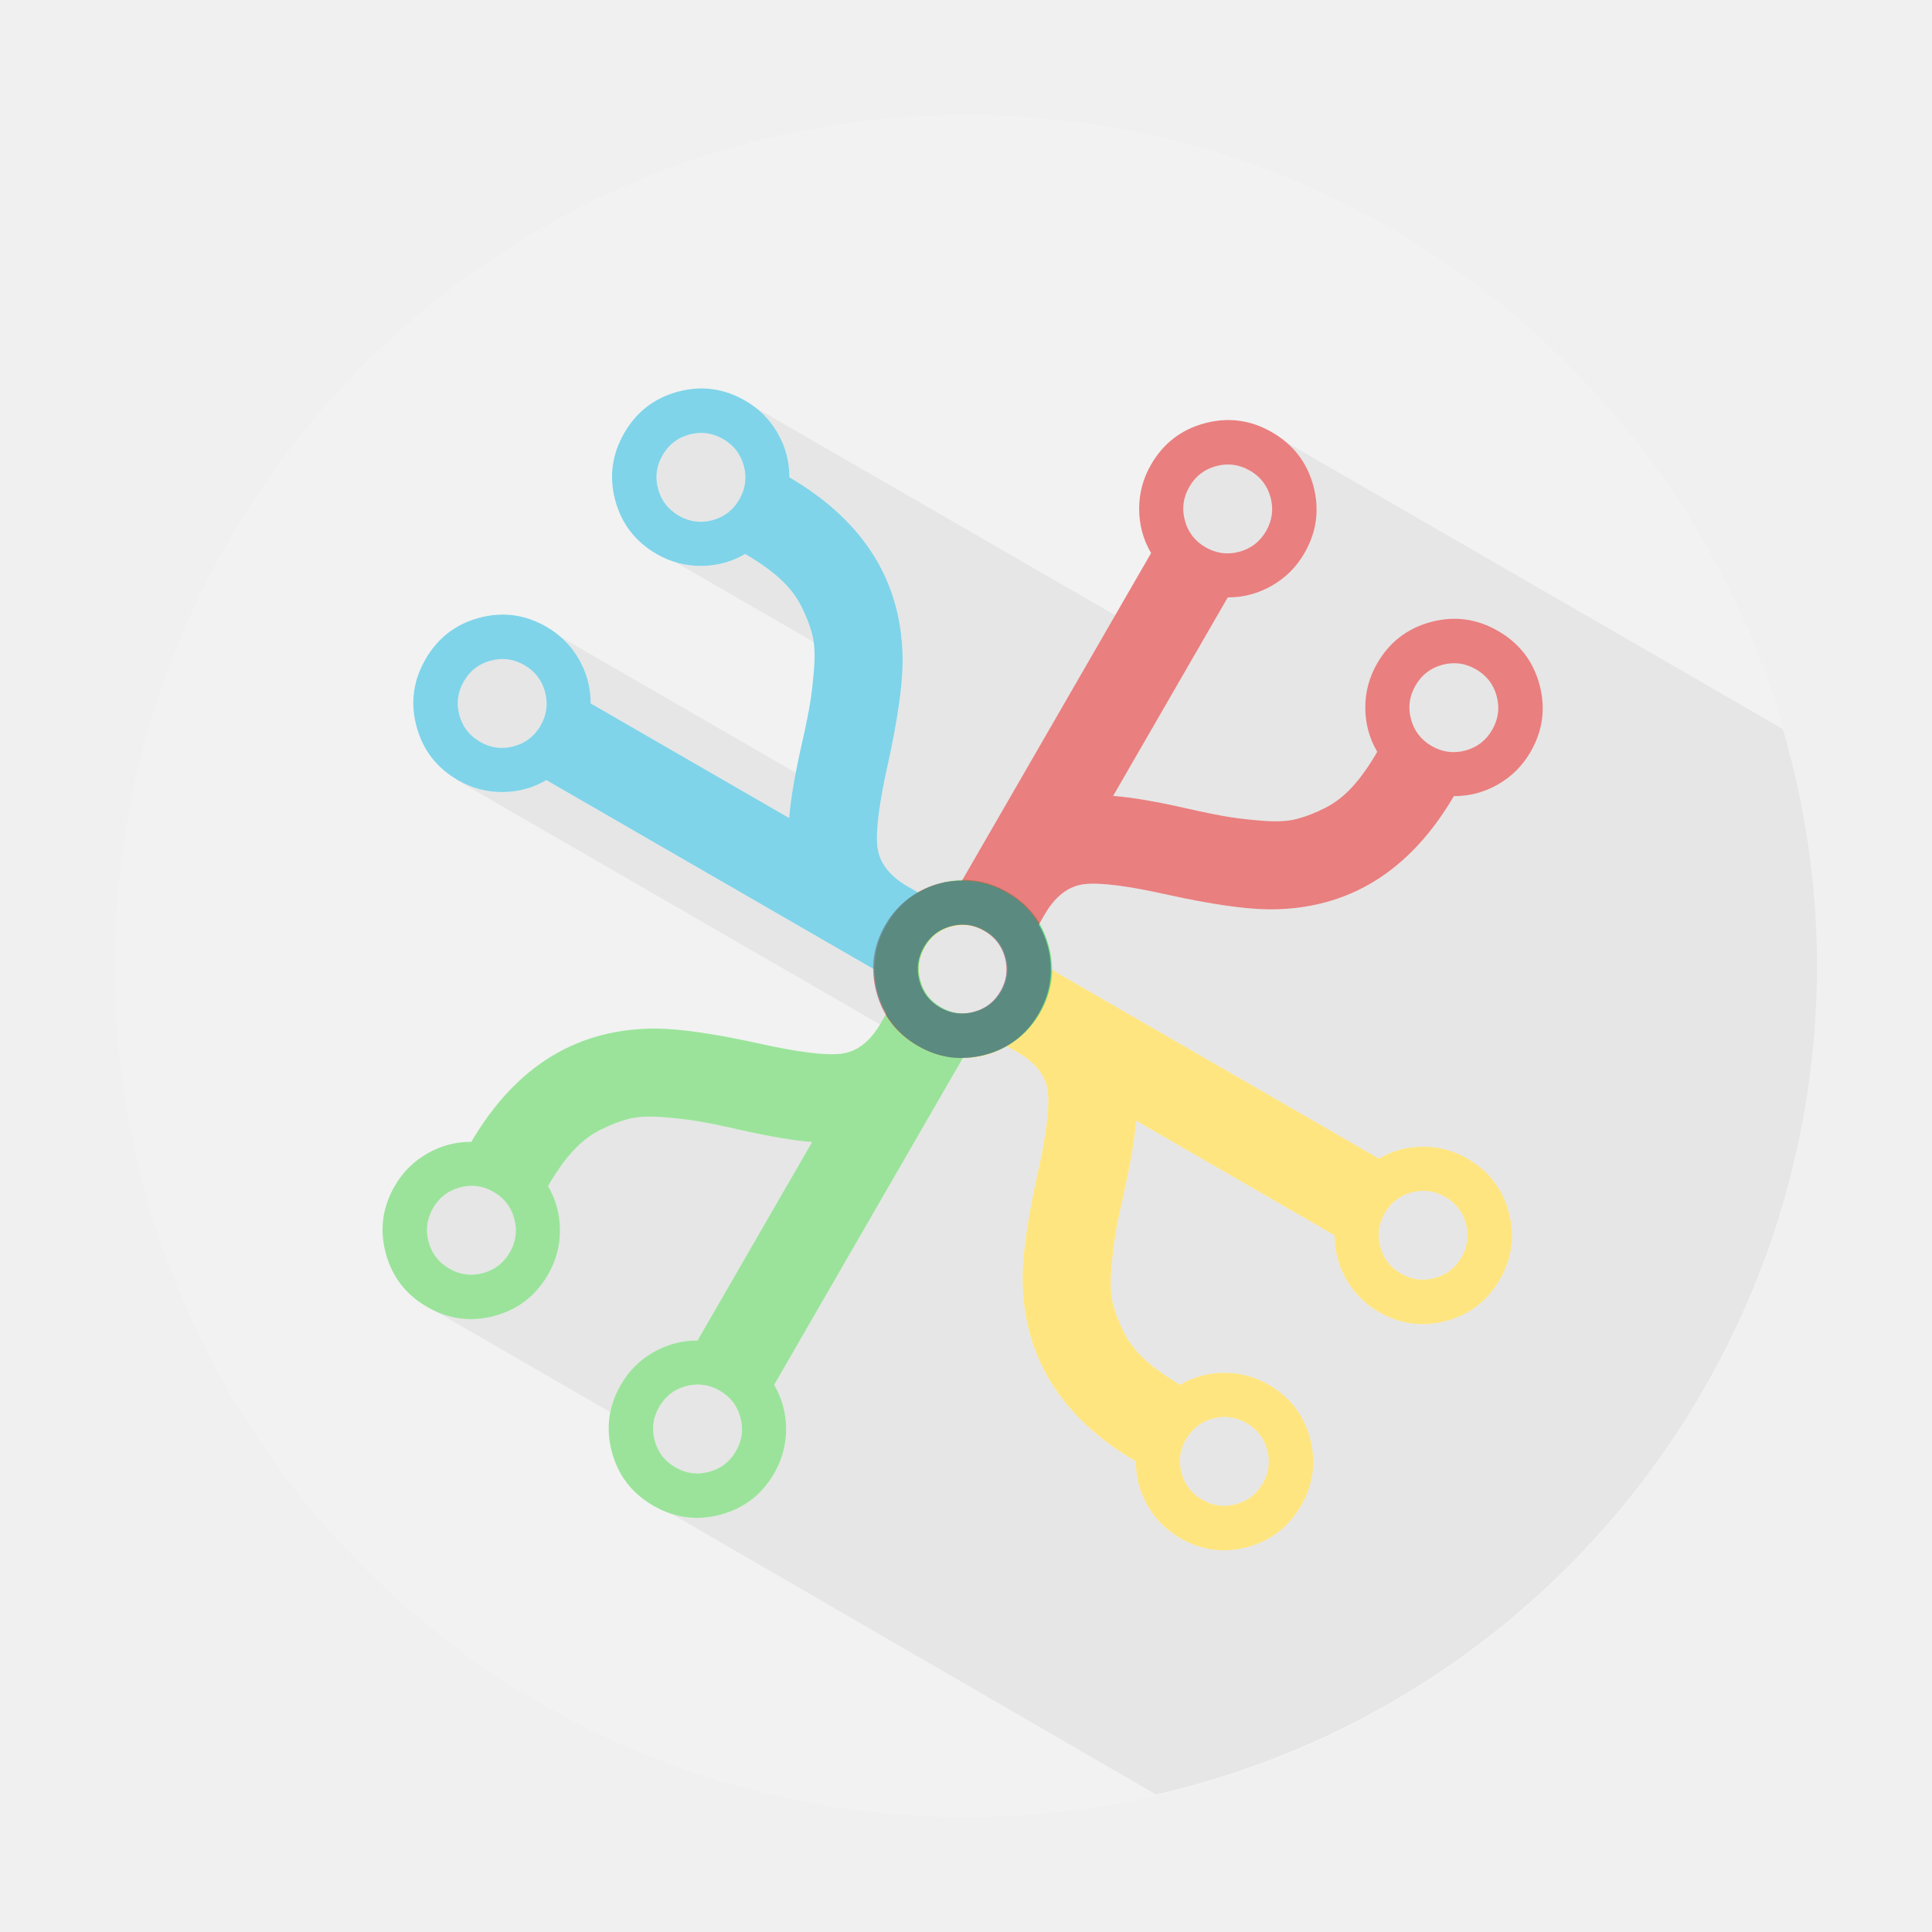
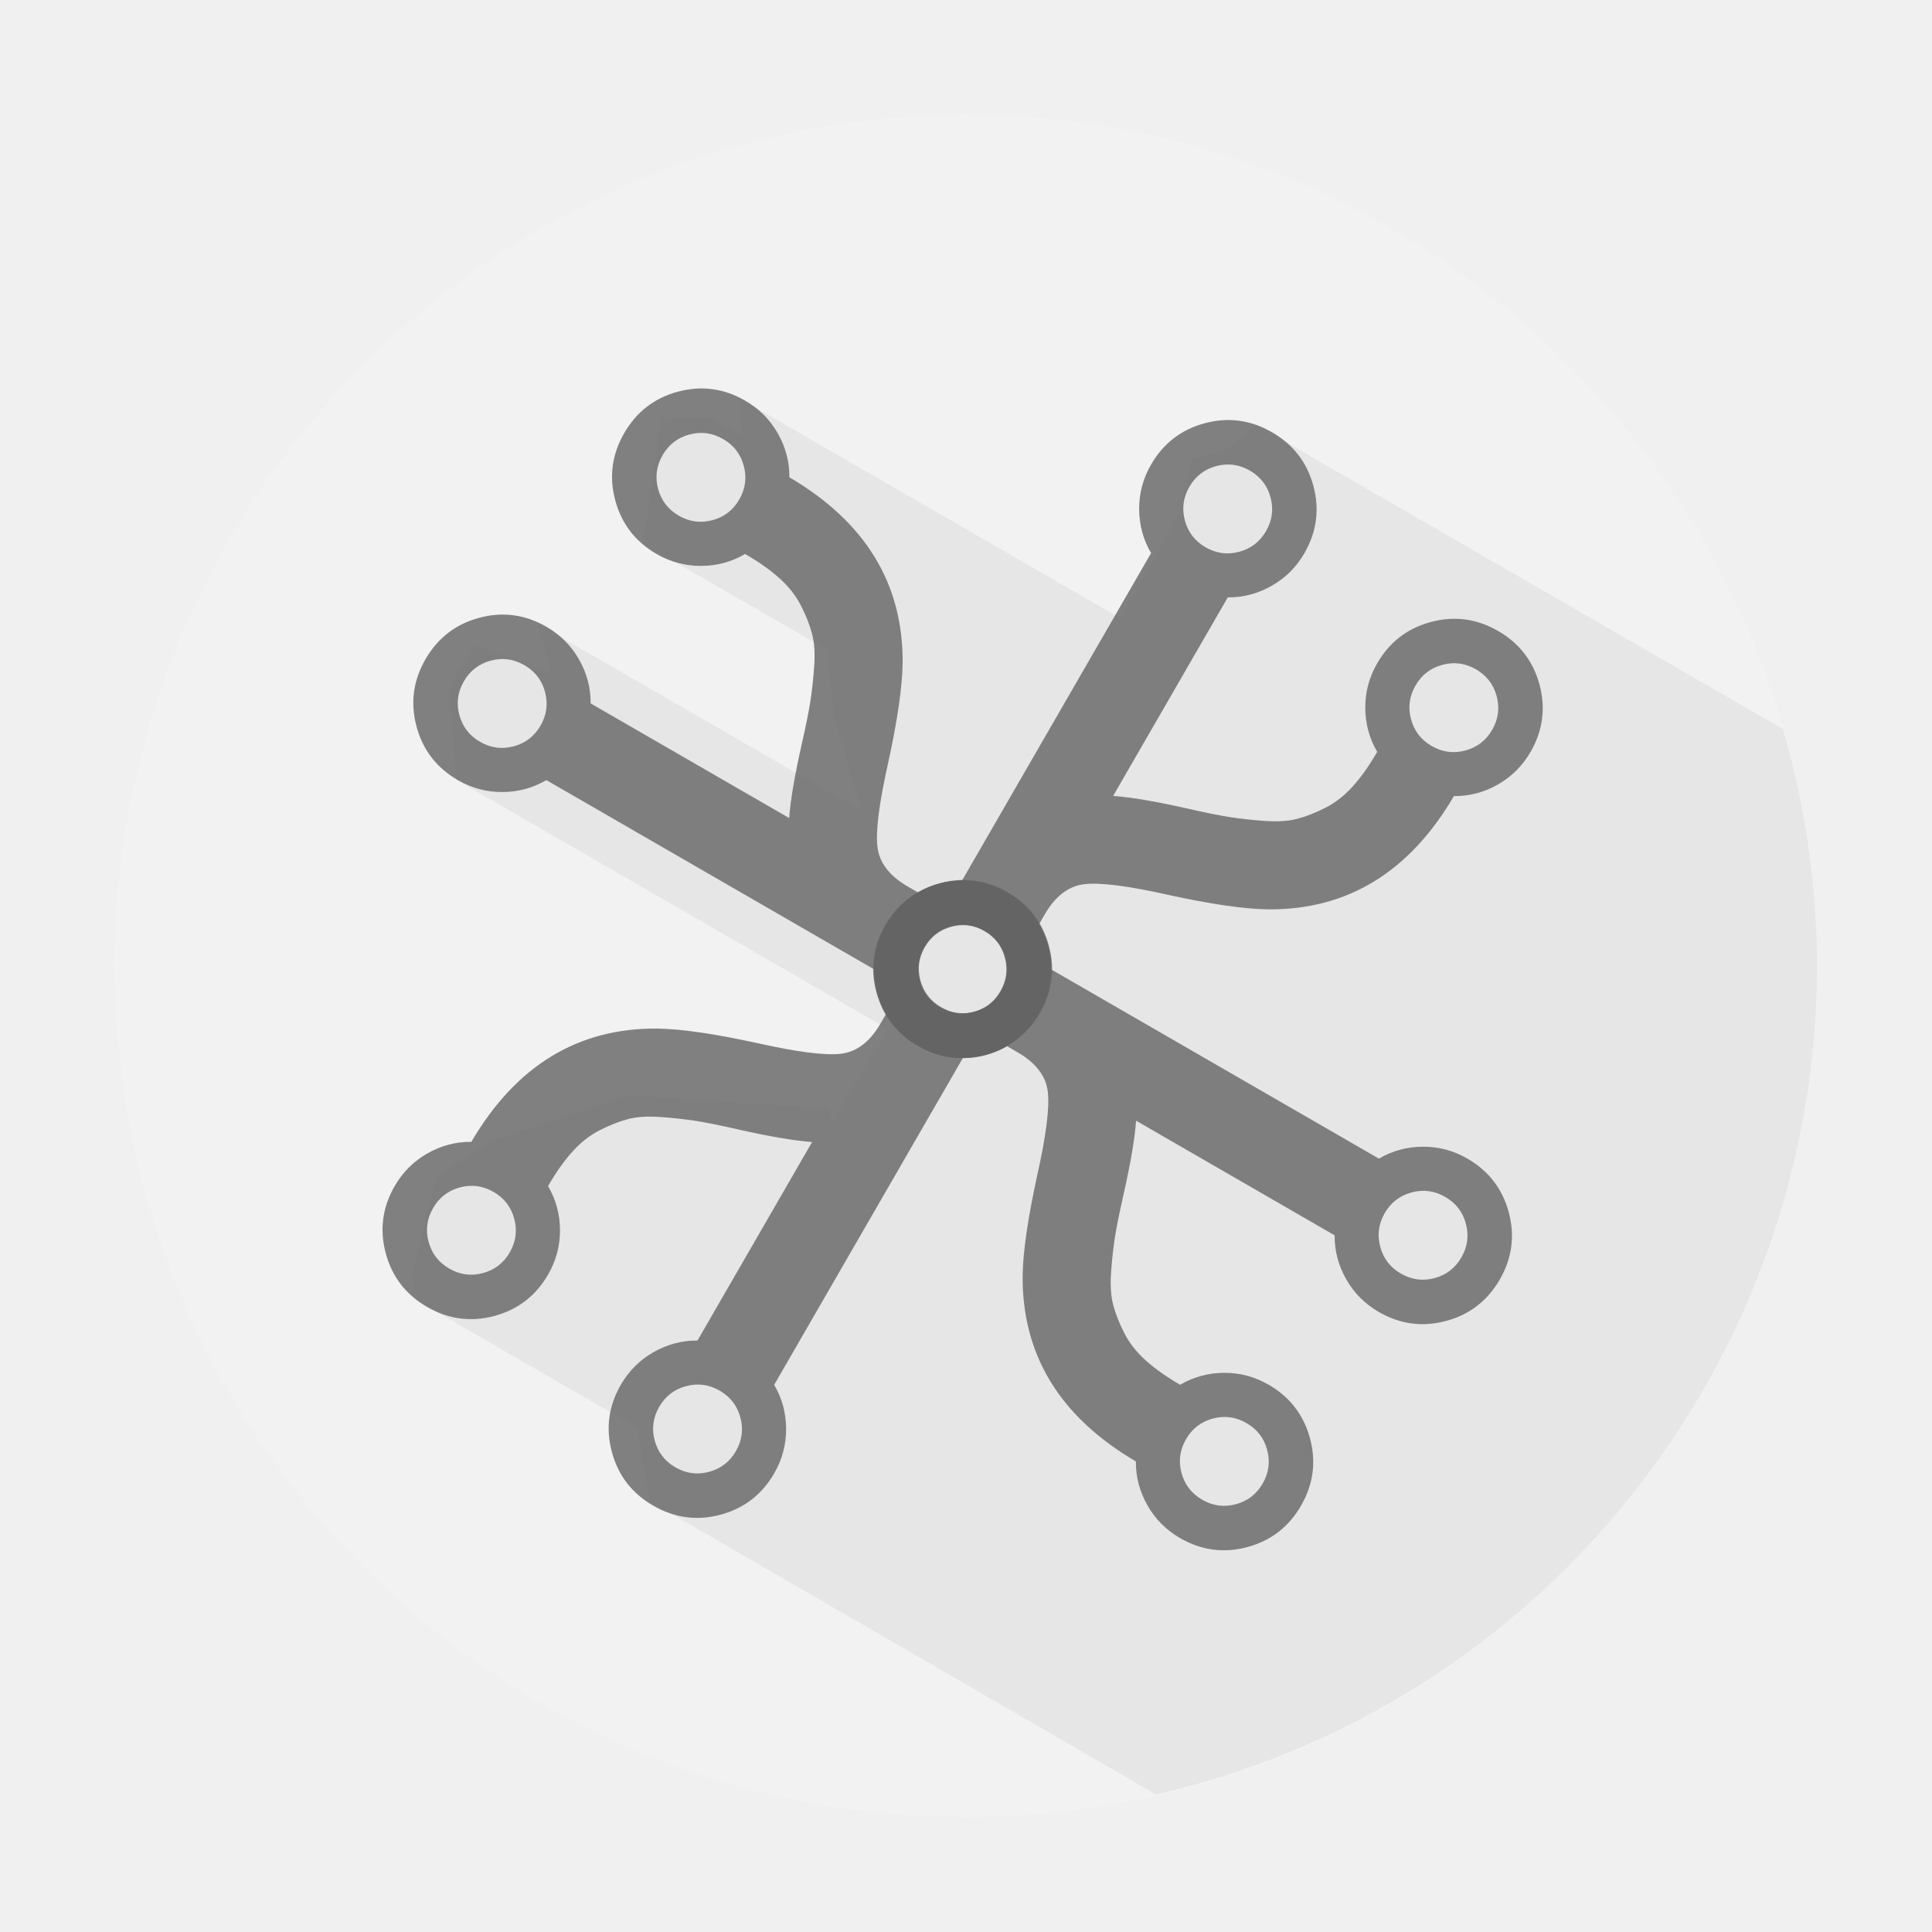
- <svg xmlns="http://www.w3.org/2000/svg" width="512" height="512" viewBox="0 0 512 512" id="svg2" version="1.1">
-   <defs id="defs4" />
-   <circle style="opacity:1;fill:#f2f2f2;fill-opacity:1" id="path4286" cx="256" cy="256" r="225.539" />
-   <path style="opacity:1;fill:#e6e6e6;fill-opacity:1" d="M 195.717 105.414 L 196.826 115.643 L 188.646 110.717 L 175.262 110.969 L 170.463 144.053 L 219.08 172.121 L 221.223 190.52 L 228.338 214.863 L 142.432 165.266 L 146.201 178.461 L 125.764 171.074 L 118.945 182.186 L 120.965 206.682 L 235.43 272.768 L 220.072 298.246 L 219.961 293.807 L 166.928 290.271 L 130.562 302.141 L 115.662 311.736 L 109.35 337.748 L 110.359 344.566 L 168.869 378.348 L 172.242 397.854 L 306.363 475.559 A 225.539 225.539 0 0 0 481.539 256 A 225.539 225.539 0 0 0 472.504 193.211 L 332.756 112.527 L 324.926 119.289 L 315.641 121.754 L 312.65 135.781 L 296.877 163.818 L 195.717 105.414 z M 239.371 258.707 L 241.426 262.24 L 240.322 264.65 L 240.012 265.166 L 239.371 258.707 z " id="rect4253" />
-   <g id="layer2" />
-   <g id="layer1" transform="translate(0,-540.3622)">
-     <g id="g4226" transform="matrix(0.6034731,0,0,0.6034731,101.1569,316.1331)">
-       <path id="rect4198" transform="translate(0,540.3622)" d="m 139.643,1.795 c -3.133,0.067 -6.315,0.532 -9.543,1.396 -10.33,2.772 -18.195,8.832 -23.598,18.189 -5.4,9.353 -6.717,19.194 -3.949,29.525 2.767,10.328 8.828,18.193 18.186,23.596 6.08,3.51 12.599,5.25 19.559,5.215 6.959,-0.036 13.385,-1.779 19.279,-5.24 6.08,3.51 11.148,7.095 15.193,10.754 4.043,3.663 7.16,7.643 9.354,11.949 2.191,4.311 3.807,8.396 4.844,12.273 1.038,3.875 1.354,8.659 0.953,14.35 -0.402,5.693 -0.971,10.862 -1.701,15.508 -0.734,4.643 -1.966,10.755 -3.691,18.334 -3.124,13.79 -4.992,24.718 -5.596,32.789 L 91.75,140.1 c 0.049,-6.833 -1.653,-13.274 -5.102,-19.318 -3.449,-6.045 -8.215,-10.822 -14.295,-14.332 -9.355,-5.401 -19.198,-6.721 -29.527,-3.951 -10.328,2.767 -18.193,8.828 -23.596,18.186 -5.402,9.357 -6.719,19.198 -3.951,29.529 2.767,10.328 8.83,18.193 18.186,23.594 6.08,3.51 12.599,5.249 19.559,5.213 6.959,-0.036 13.389,-1.781 19.281,-5.24 l 143.512,82.857 c 0.01,3.352 0.47,6.757 1.398,10.219 0.965,3.598 2.338,6.89 4.102,9.891 l -2.23,3.865 c -4.658,8.068 -10.46,12.512 -17.406,13.336 -6.948,0.826 -19.255,-0.744 -36.926,-4.711 -18.692,-4.086 -33.299,-6.203 -43.816,-6.35 -34.768,-0.274 -61.959,16.304 -81.57,49.734 -6.837,-0.052 -13.274,1.653 -19.318,5.102 -6.045,3.449 -10.824,8.213 -14.334,14.293 -5.403,9.354 -6.717,19.198 -3.951,29.527 2.772,10.33 8.832,18.195 18.189,23.598 9.353,5.4 19.194,6.717 29.525,3.949 10.328,-2.767 18.191,-8.826 23.594,-18.184 3.51,-6.08 5.252,-12.601 5.217,-19.561 -0.036,-6.959 -1.781,-13.385 -5.242,-19.279 3.51,-6.08 7.097,-11.146 10.756,-15.191 3.663,-4.043 7.643,-7.162 11.949,-9.355 4.311,-2.191 8.394,-3.807 12.271,-4.844 3.875,-1.038 8.66,-1.354 14.352,-0.953 5.693,0.402 10.86,0.971 15.506,1.701 4.643,0.734 10.757,1.966 18.336,3.691 13.79,3.124 24.718,4.992 32.789,5.596 l -50.336,87.182 c -6.833,-0.049 -13.272,1.653 -19.316,5.102 -6.045,3.449 -10.824,8.215 -14.334,14.295 -5.401,9.355 -6.721,19.198 -3.951,29.527 2.767,10.328 8.828,18.193 18.186,23.596 9.357,5.402 19.198,6.719 29.529,3.951 10.328,-2.767 18.195,-8.828 23.596,-18.184 3.51,-6.08 5.249,-12.601 5.213,-19.561 -0.036,-6.959 -1.781,-13.389 -5.24,-19.281 L 255.182,295.875 c 0.054,-5e-5 0.106,0.004 0.16,0.004 6.957,-0.037 13.387,-1.782 19.277,-5.242 l 4.562,2.635 c 8.068,4.658 12.512,10.46 13.336,17.406 0.826,6.948 -0.744,19.254 -4.711,36.924 -4.086,18.692 -6.201,33.301 -6.348,43.818 -0.274,34.768 16.304,61.959 49.734,81.57 -0.052,6.837 1.651,13.272 5.1,19.316 3.449,6.045 8.215,10.825 14.295,14.336 9.354,5.403 19.196,6.717 29.525,3.951 10.33,-2.772 18.197,-8.832 23.6,-18.189 5.4,-9.353 6.717,-19.194 3.949,-29.525 -2.767,-10.328 -8.828,-18.193 -18.186,-23.596 -6.08,-3.51 -12.599,-5.25 -19.559,-5.215 -6.959,0.036 -13.385,1.779 -19.279,5.24 -6.08,-3.51 -11.148,-7.095 -15.193,-10.754 -4.043,-3.663 -7.162,-7.643 -9.355,-11.949 -2.191,-4.311 -3.805,-8.396 -4.842,-12.273 -1.038,-3.875 -1.354,-8.659 -0.953,-14.35 0.402,-5.693 0.971,-10.862 1.701,-15.508 0.734,-4.643 1.964,-10.755 3.689,-18.334 3.124,-13.79 4.994,-24.718 5.598,-32.789 l 87.182,50.334 c -0.049,6.833 1.653,13.274 5.102,19.318 3.449,6.045 8.215,10.824 14.295,14.334 9.355,5.401 19.196,6.719 29.525,3.949 10.328,-2.767 18.193,-8.826 23.596,-18.184 5.402,-9.357 6.721,-19.198 3.953,-29.529 -2.767,-10.328 -8.83,-18.195 -18.186,-23.596 -6.08,-3.51 -12.601,-5.249 -19.561,-5.213 -6.959,0.036 -13.387,1.781 -19.279,5.24 L 294.395,257.146 c 0.023,-3.466 -0.434,-6.991 -1.395,-10.574 -0.965,-3.598 -2.337,-6.89 -4.102,-9.891 l 2.23,-3.863 c 4.658,-8.068 10.46,-12.512 17.406,-13.336 6.948,-0.826 19.254,0.744 36.924,4.711 18.692,4.086 33.301,6.201 43.818,6.348 34.768,0.274 61.959,-16.304 81.57,-49.734 6.837,0.052 13.272,-1.651 19.316,-5.1 6.045,-3.449 10.825,-8.215 14.336,-14.295 5.403,-9.354 6.717,-19.197 3.951,-29.527 -2.772,-10.33 -8.832,-18.195 -18.189,-23.598 -9.353,-5.4 -19.194,-6.717 -29.525,-3.949 -10.328,2.767 -18.193,8.828 -23.596,18.186 -3.51,6.08 -5.25,12.599 -5.215,19.559 0.036,6.959 1.779,13.385 5.24,19.279 -3.51,6.08 -7.095,11.148 -10.754,15.193 -3.663,4.043 -7.643,7.162 -11.949,9.355 -4.311,2.191 -8.396,3.805 -12.273,4.842 -3.875,1.038 -8.659,1.354 -14.35,0.953 -5.693,-0.402 -10.862,-0.971 -15.508,-1.701 -4.643,-0.734 -10.755,-1.966 -18.334,-3.691 -13.79,-3.124 -24.718,-4.992 -32.789,-5.596 l 50.334,-87.182 c 6.833,0.049 13.274,-1.653 19.318,-5.102 6.045,-3.449 10.822,-8.215 14.332,-14.295 5.401,-9.355 6.721,-19.198 3.951,-29.527 -2.767,-10.328 -8.826,-18.191 -18.184,-23.594 -9.357,-5.402 -19.198,-6.721 -29.529,-3.953 -10.328,2.767 -18.195,8.83 -23.596,18.186 -3.51,6.08 -5.249,12.601 -5.213,19.561 0.036,6.959 1.781,13.387 5.24,19.279 L 254.992,217.627 c -3.187,0.054 -6.422,0.518 -9.707,1.398 -0.939,0.252 -1.848,0.54 -2.746,0.846 -0.059,0.02 -0.117,0.039 -0.176,0.059 -0.656,0.227 -1.303,0.468 -1.938,0.725 -0.154,0.062 -0.308,0.122 -0.461,0.186 -0.692,0.29 -1.373,0.593 -2.039,0.918 -0.267,0.13 -0.531,0.276 -0.797,0.412 -0.341,0.176 -0.682,0.351 -1.016,0.537 -0.204,0.112 -0.412,0.21 -0.615,0.326 -0.017,0.01 -0.033,0.021 -0.051,0.031 l -4.416,-2.551 c -8.068,-4.658 -12.512,-10.46 -13.336,-17.406 -0.826,-6.948 0.746,-19.254 4.713,-36.924 4.086,-18.692 6.201,-33.301 6.348,-43.818 0.274,-34.768 -16.304,-61.959 -49.734,-81.57 0.052,-6.837 -1.653,-13.272 -5.102,-19.316 -3.449,-6.045 -8.213,-10.825 -14.293,-14.336 -6.431,-3.715 -13.092,-5.496 -19.984,-5.348 z m 1.207,19.52 c 3.114,0.092 6.133,0.984 9.057,2.672 4.679,2.701 7.711,6.63 9.092,11.797 1.383,5.162 0.727,10.083 -1.975,14.762 -2.702,4.681 -6.635,7.709 -11.797,9.092 -5.162,1.383 -10.085,0.727 -14.764,-1.975 -4.679,-2.701 -7.706,-6.635 -9.092,-11.799 -1.385,-5.163 -0.728,-10.083 1.975,-14.764 2.701,-4.679 6.633,-7.708 11.797,-9.09 1.936,-0.52 3.839,-0.751 5.707,-0.695 z M 372.182,35.188 c 3.114,0.093 6.133,0.984 9.057,2.672 4.676,2.7 7.708,6.633 9.094,11.797 1.385,5.163 0.725,10.085 -1.977,14.764 -2.701,4.679 -6.633,7.712 -11.797,9.094 -5.166,1.384 -10.087,0.723 -14.764,-1.977 -4.679,-2.701 -7.712,-6.633 -9.096,-11.799 -1.382,-5.164 -0.725,-10.085 1.977,-14.764 2.701,-4.679 6.633,-7.71 11.797,-9.092 1.937,-0.518 3.84,-0.751 5.709,-0.695 z M 53.578,120.615 c 3.114,0.092 6.132,0.984 9.057,2.672 4.679,2.701 7.71,6.633 9.092,11.797 1.384,5.166 0.725,10.087 -1.975,14.764 -2.701,4.679 -6.633,7.712 -11.799,9.096 -5.164,1.382 -10.085,0.725 -14.764,-1.977 -4.679,-2.701 -7.71,-6.633 -9.092,-11.797 -1.382,-5.164 -0.725,-10.087 1.977,-14.766 2.7,-4.676 6.633,-7.708 11.797,-9.094 1.936,-0.52 3.839,-0.751 5.707,-0.695 z m 417.906,1.844 c 3.113,0.092 6.133,0.983 9.059,2.672 4.679,2.701 7.708,6.633 9.09,11.797 1.385,5.163 0.727,10.085 -1.975,14.764 -2.701,4.679 -6.632,7.711 -11.799,9.092 -5.162,1.383 -10.083,0.729 -14.762,-1.973 -4.681,-2.702 -7.709,-6.637 -9.092,-11.799 -1.383,-5.162 -0.727,-10.085 1.975,-14.764 2.701,-4.679 6.635,-7.706 11.799,-9.092 1.936,-0.52 3.837,-0.753 5.705,-0.697 z M 255.885,237.475 c 3.001,0.089 5.912,0.933 8.736,2.504 4.644,2.699 7.657,6.619 9.037,11.762 1.384,5.166 0.727,10.085 -1.975,14.764 -2.671,4.626 -6.551,7.636 -11.631,9.039 -5.033,1.258 -9.835,0.581 -14.404,-2.057 -4.676,-2.7 -7.706,-6.635 -9.092,-11.799 -1.19,-4.44 -0.862,-8.696 0.967,-12.775 0.26,-0.552 0.54,-1.103 0.855,-1.648 2.701,-4.679 6.633,-7.71 11.799,-9.094 1.936,-0.519 3.839,-0.751 5.707,-0.695 z M 40.061,351.949 c 3.113,0.092 6.131,0.982 9.055,2.67 4.681,2.702 7.711,6.635 9.094,11.797 1.383,5.162 0.725,10.085 -1.977,14.764 -2.701,4.679 -6.633,7.708 -11.797,9.094 -5.163,1.385 -10.083,0.726 -14.764,-1.977 -4.679,-2.701 -7.708,-6.633 -9.09,-11.797 -1.385,-5.163 -0.727,-10.085 1.975,-14.764 2.701,-4.679 6.632,-7.711 11.799,-9.092 1.936,-0.519 3.837,-0.75 5.705,-0.695 z m 417.908,2.199 c 3.114,0.092 6.133,0.982 9.057,2.67 4.679,2.701 7.71,6.633 9.092,11.797 1.382,5.164 0.725,10.087 -1.977,14.766 -2.7,4.676 -6.633,7.708 -11.797,9.094 -5.163,1.385 -10.085,0.725 -14.764,-1.977 -4.679,-2.701 -7.712,-6.633 -9.094,-11.797 -1.384,-5.166 -0.723,-10.087 1.977,-14.764 2.701,-4.679 6.633,-7.712 11.799,-9.096 1.937,-0.518 3.839,-0.749 5.707,-0.693 z M 139.365,439.221 c 3.114,0.093 6.132,0.982 9.055,2.67 4.679,2.701 7.71,6.633 9.094,11.799 1.382,5.164 0.727,10.085 -1.975,14.764 -2.701,4.679 -6.635,7.712 -11.799,9.094 -5.164,1.382 -10.087,0.723 -14.766,-1.979 -4.676,-2.7 -7.706,-6.633 -9.092,-11.797 -1.385,-5.163 -0.725,-10.085 1.977,-14.764 2.701,-4.679 6.633,-7.71 11.797,-9.092 1.937,-0.519 3.841,-0.751 5.709,-0.695 z m 231.328,14.232 c 3.114,0.092 6.134,0.982 9.059,2.67 4.679,2.701 7.706,6.635 9.092,11.799 1.385,5.163 0.728,10.083 -1.975,14.764 -2.701,4.679 -6.633,7.708 -11.797,9.09 -5.163,1.385 -10.085,0.727 -14.764,-1.975 -4.679,-2.701 -7.711,-6.632 -9.092,-11.799 -1.383,-5.162 -0.729,-10.083 1.973,-14.762 2.702,-4.681 6.637,-7.709 11.799,-9.092 1.936,-0.519 3.837,-0.751 5.705,-0.695 z" style="opacity:1;fill:#ffffff;fill-opacity:1" />
-       <g style="opacity:1" id="g4192">
-         <path id="path3350" d="m 380.114,1050.956 c 10.33,-2.772 18.196,-8.832 23.598,-18.189 5.4,-9.353 6.718,-19.194 3.95,-29.525 -2.767,-10.328 -8.828,-18.193 -18.185,-23.596 -6.08,-3.51 -12.6,-5.251 -19.559,-5.215 -6.959,0.036 -13.386,1.78 -19.28,5.241 -6.08,-3.51 -11.147,-7.096 -15.192,-10.755 -4.043,-3.663 -7.162,-7.643 -9.355,-11.949 -2.191,-4.311 -3.806,-8.395 -4.843,-12.272 -1.038,-3.875 -1.354,-8.659 -0.953,-14.35 0.402,-5.693 0.972,-10.862 1.702,-15.507 0.734,-4.643 1.964,-10.757 3.69,-18.335 3.124,-13.79 4.992,-24.717 5.596,-32.789 l 87.182,50.335 c -0.049,6.833 1.653,13.273 5.101,19.317 3.449,6.045 8.214,10.823 14.295,14.333 9.355,5.401 19.198,6.72 29.527,3.951 10.328,-2.767 18.193,-8.828 23.596,-18.185 5.402,-9.357 6.72,-19.198 3.952,-29.529 -2.767,-10.328 -8.83,-18.194 -18.185,-23.596 -6.08,-3.51 -12.601,-5.248 -19.56,-5.213 -6.959,0.036 -13.387,1.782 -19.28,5.241 l -143.845,-83.049 c 0.051,-6.831 -1.653,-13.273 -5.099,-19.316 -3.451,-6.046 -8.216,-10.824 -14.297,-14.335 -9.353,-5.4 -19.196,-6.719 -29.525,-3.95 -10.329,2.769 -18.196,8.832 -23.597,18.187 -5.401,9.355 -6.718,19.199 -3.951,29.527 2.767,10.328 8.83,18.194 18.183,23.594 6.08,3.51 12.601,5.248 19.562,5.214 6.957,-0.037 13.387,-1.782 19.278,-5.242 l 4.562,2.634 c 8.068,4.658 12.512,10.459 13.336,17.406 0.826,6.948 -0.745,19.255 -4.711,36.925 -4.086,18.692 -6.201,33.3 -6.348,43.817 -0.274,34.768 16.303,61.959 49.733,81.57 -0.052,6.837 1.653,13.273 5.101,19.317 3.449,6.045 8.213,10.825 14.293,14.335 9.354,5.403 19.197,6.717 29.527,3.951 z M 236.404,802.39 c -1.384,-5.166 -0.724,-10.087 1.975,-14.763 2.701,-4.679 6.634,-7.711 11.799,-9.095 5.162,-1.383 10.085,-0.726 14.763,1.975 4.679,2.701 7.708,6.632 9.093,11.798 1.384,5.166 0.724,10.087 -1.977,14.766 -2.7,4.676 -6.634,7.707 -11.798,9.093 -5.166,1.384 -10.085,0.726 -14.764,-1.975 -4.679,-2.701 -7.711,-6.634 -9.093,-11.798 z m 202.083,116.673 c -1.384,-5.166 -0.724,-10.087 1.975,-14.763 2.701,-4.679 6.634,-7.711 11.799,-9.095 5.164,-1.382 10.085,-0.726 14.763,1.975 4.679,2.701 7.711,6.634 9.093,11.798 1.382,5.164 0.724,10.087 -1.977,14.766 -2.7,4.676 -6.634,7.707 -11.798,9.093 -5.163,1.385 -10.085,0.726 -14.763,-1.975 -4.679,-2.701 -7.711,-6.634 -9.093,-11.798 z m -87.271,99.302 c -1.383,-5.162 -0.727,-10.083 1.974,-14.761 2.702,-4.681 6.636,-7.709 11.798,-9.093 5.162,-1.383 10.085,-0.726 14.763,1.975 4.679,2.701 7.707,6.634 9.093,11.798 1.385,5.163 0.727,10.083 -1.975,14.764 -2.701,4.679 -6.632,7.708 -11.797,9.09 -5.163,1.385 -10.085,0.726 -14.763,-1.976 -4.679,-2.701 -7.712,-6.631 -9.093,-11.798 z" style="opacity:0.5;fill:#ffcc00" />
-         <path id="path3342" d="m 1.763,921.905 c 2.772,10.33 8.832,18.196 18.189,23.598 9.353,5.4 19.194,6.718 29.525,3.95 10.328,-2.767 18.193,-8.828 23.596,-18.185 3.51,-6.08 5.251,-12.6 5.215,-19.559 -0.036,-6.959 -1.78,-13.386 -5.241,-19.28 3.51,-6.08 7.096,-11.147 10.755,-15.192 3.663,-4.043 7.643,-7.162 11.949,-9.355 4.311,-2.191 8.395,-3.806 12.272,-4.843 3.875,-1.038 8.659,-1.354 14.35,-0.953 5.693,0.402 10.862,0.972 15.507,1.702 4.643,0.734 10.757,1.964 18.335,3.69 13.79,3.124 24.717,4.992 32.789,5.596 l -50.335,87.182 c -6.833,-0.049 -13.273,1.653 -19.317,5.101 -6.045,3.449 -10.823,8.214 -14.333,14.295 -5.401,9.355 -6.72,19.198 -3.951,29.527 2.767,10.328 8.828,18.193 18.185,23.596 9.357,5.402 19.198,6.721 29.529,3.952 10.328,-2.767 18.194,-8.83 23.596,-18.185 3.51,-6.08 5.248,-12.601 5.213,-19.56 -0.036,-6.959 -1.782,-13.387 -5.241,-19.28 l 83.049,-143.845 c 6.831,0.051 13.273,-1.653 19.316,-5.099 6.046,-3.451 10.824,-8.216 14.335,-14.297 5.4,-9.353 6.719,-19.196 3.95,-29.525 -2.769,-10.329 -8.832,-18.196 -18.187,-23.597 -9.355,-5.401 -19.199,-6.718 -29.527,-3.951 -10.328,2.767 -18.194,8.83 -23.594,18.183 -3.51,6.08 -5.248,12.601 -5.214,19.562 0.037,6.957 1.782,13.387 5.242,19.278 l -2.634,4.562 c -4.658,8.068 -10.459,12.512 -17.406,13.336 -6.948,0.826 -19.255,-0.745 -36.925,-4.711 -18.692,-4.086 -33.3,-6.201 -43.817,-6.348 -34.768,-0.274 -61.959,16.303 -81.57,49.733 -6.837,-0.052 -13.273,1.653 -19.317,5.101 -6.045,3.449 -10.825,8.213 -14.335,14.293 -5.403,9.354 -6.717,19.197 -3.951,29.527 z M 250.329,778.194 c 5.166,-1.384 10.087,-0.724 14.763,1.975 4.679,2.701 7.711,6.634 9.095,11.799 1.383,5.162 0.726,10.085 -1.975,14.763 -2.701,4.679 -6.632,7.708 -11.798,9.093 -5.166,1.384 -10.087,0.724 -14.766,-1.977 -4.676,-2.7 -7.707,-6.634 -9.093,-11.798 -1.384,-5.166 -0.726,-10.085 1.975,-14.763 2.701,-4.679 6.634,-7.711 11.798,-9.093 z M 133.656,980.278 c 5.166,-1.384 10.087,-0.724 14.763,1.975 4.679,2.701 7.711,6.634 9.095,11.799 1.382,5.164 0.726,10.085 -1.975,14.764 -2.701,4.679 -6.634,7.711 -11.798,9.093 -5.164,1.382 -10.087,0.724 -14.766,-1.977 -4.676,-2.7 -7.707,-6.634 -9.093,-11.798 -1.385,-5.163 -0.726,-10.085 1.975,-14.764 2.701,-4.679 6.634,-7.711 11.798,-9.093 z M 34.355,893.007 c 5.162,-1.383 10.083,-0.727 14.761,1.974 4.681,2.702 7.709,6.636 9.093,11.798 1.383,5.162 0.726,10.085 -1.975,14.763 -2.701,4.679 -6.634,7.707 -11.798,9.093 -5.163,1.385 -10.083,0.727 -14.763,-1.975 -4.679,-2.701 -7.708,-6.632 -9.09,-11.797 -1.385,-5.163 -0.726,-10.085 1.975,-14.763 2.701,-4.679 6.631,-7.712 11.798,-9.093 z" style="opacity:0.5;fill:#37c837" />
-         <path d="m 508.451,672.248 c -2.772,-10.33 -8.832,-18.196 -18.189,-23.598 -9.353,-5.4 -19.194,-6.718 -29.525,-3.95 -10.328,2.767 -18.193,8.828 -23.596,18.185 -3.51,6.08 -5.251,12.6 -5.215,19.559 0.036,6.959 1.78,13.386 5.241,19.28 -3.51,6.08 -7.096,11.147 -10.755,15.192 -3.663,4.043 -7.643,7.162 -11.949,9.355 -4.311,2.191 -8.395,3.806 -12.272,4.843 -3.875,1.038 -8.659,1.354 -14.35,0.953 -5.693,-0.402 -10.862,-0.972 -15.507,-1.702 -4.643,-0.734 -10.757,-1.964 -18.335,-3.69 -13.79,-3.124 -24.717,-4.992 -32.789,-5.596 l 50.335,-87.182 c 6.833,0.049 13.273,-1.653 19.317,-5.101 6.045,-3.449 10.823,-8.214 14.333,-14.295 5.401,-9.355 6.72,-19.198 3.951,-29.527 -2.767,-10.328 -8.828,-18.193 -18.185,-23.596 -9.357,-5.402 -19.198,-6.72 -29.529,-3.952 -10.328,2.767 -18.194,8.83 -23.596,18.185 -3.51,6.08 -5.248,12.601 -5.213,19.56 0.036,6.959 1.782,13.387 5.241,19.28 l -83.049,143.845 c -6.831,-0.051 -13.273,1.653 -19.316,5.099 -6.046,3.451 -10.824,8.216 -14.335,14.297 -5.4,9.353 -6.719,19.196 -3.95,29.525 2.769,10.329 8.832,18.196 18.187,23.597 9.355,5.401 19.199,6.718 29.527,3.951 10.328,-2.767 18.194,-8.83 23.594,-18.183 3.51,-6.08 5.248,-12.601 5.214,-19.562 -0.037,-6.957 -1.782,-13.387 -5.242,-19.278 l 2.634,-4.562 c 4.658,-8.068 10.459,-12.512 17.406,-13.336 6.948,-0.826 19.255,0.745 36.925,4.711 18.692,4.086 33.3,6.201 43.817,6.348 34.768,0.274 61.959,-16.303 81.57,-49.733 6.837,0.052 13.273,-1.653 19.317,-5.101 6.045,-3.449 10.825,-8.213 14.335,-14.293 5.403,-9.354 6.717,-19.197 3.951,-29.527 z M 259.885,815.958 c -5.166,1.384 -10.087,0.724 -14.763,-1.975 -4.679,-2.701 -7.711,-6.634 -9.095,-11.799 -1.383,-5.162 -0.726,-10.085 1.975,-14.763 2.701,-4.679 6.632,-7.708 11.798,-9.093 5.166,-1.384 10.087,-0.724 14.766,1.977 4.676,2.7 7.707,6.634 9.093,11.798 1.384,5.166 0.726,10.085 -1.975,14.764 -2.701,4.679 -6.634,7.711 -11.798,9.093 z M 376.558,613.875 c -5.166,1.384 -10.087,0.724 -14.763,-1.975 -4.679,-2.701 -7.711,-6.634 -9.095,-11.799 -1.382,-5.164 -0.726,-10.085 1.975,-14.763 2.701,-4.679 6.634,-7.711 11.798,-9.093 5.164,-1.382 10.087,-0.724 14.766,1.977 4.676,2.7 7.707,6.634 9.093,11.798 1.385,5.163 0.726,10.085 -1.975,14.763 -2.701,4.679 -6.634,7.711 -11.798,9.093 z m 99.302,87.271 c -5.162,1.383 -10.083,0.727 -14.761,-1.974 -4.681,-2.702 -7.709,-6.636 -9.093,-11.798 -1.383,-5.162 -0.726,-10.085 1.975,-14.763 2.701,-4.679 6.634,-7.707 11.798,-9.093 5.163,-1.385 10.083,-0.727 14.763,1.975 4.679,2.701 7.708,6.632 9.09,11.797 1.385,5.163 0.726,10.085 -1.975,14.763 -2.701,4.679 -6.631,7.712 -11.798,9.093 z" id="path3" style="opacity:0.5;fill:#d40000" />
-         <path d="m 130.1,543.554 c -10.33,2.772 -18.196,8.832 -23.598,18.189 -5.4,9.353 -6.718,19.194 -3.95,29.525 2.767,10.328 8.828,18.193 18.185,23.596 6.08,3.51 12.6,5.251 19.559,5.215 6.959,-0.036 13.386,-1.78 19.28,-5.241 6.08,3.51 11.147,7.096 15.192,10.755 4.043,3.663 7.162,7.643 9.355,11.949 2.191,4.311 3.806,8.395 4.843,12.272 1.038,3.875 1.354,8.659 0.953,14.35 -0.402,5.693 -0.972,10.862 -1.702,15.507 -0.734,4.643 -1.964,10.757 -3.69,18.335 -3.124,13.79 -4.992,24.717 -5.596,32.789 L 91.75,680.461 c 0.049,-6.833 -1.653,-13.273 -5.101,-19.317 -3.449,-6.045 -8.214,-10.823 -14.295,-14.333 -9.355,-5.401 -19.198,-6.72 -29.527,-3.951 -10.328,2.767 -18.193,8.828 -23.596,18.185 -5.402,9.357 -6.72,19.198 -3.952,29.529 2.767,10.328 8.83,18.194 18.185,23.596 6.08,3.51 12.601,5.248 19.56,5.213 6.959,-0.036 13.387,-1.782 19.28,-5.241 l 143.845,83.049 c -0.051,6.831 1.653,13.273 5.099,19.316 3.451,6.046 8.216,10.824 14.297,14.335 9.353,5.4 19.196,6.719 29.525,3.95 10.329,-2.769 18.196,-8.832 23.597,-18.187 5.401,-9.355 6.718,-19.199 3.951,-29.527 -2.767,-10.328 -8.83,-18.194 -18.183,-23.594 -6.08,-3.51 -12.601,-5.248 -19.562,-5.214 -6.957,0.037 -13.387,1.782 -19.278,5.242 l -4.562,-2.634 c -8.068,-4.658 -12.512,-10.459 -13.336,-17.406 -0.826,-6.948 0.745,-19.255 4.711,-36.925 4.086,-18.692 6.201,-33.3 6.348,-43.817 0.274,-34.768 -16.303,-61.959 -49.733,-81.57 0.052,-6.837 -1.653,-13.273 -5.101,-19.317 -3.449,-6.045 -8.213,-10.825 -14.293,-14.335 -9.354,-5.403 -19.197,-6.717 -29.527,-3.951 z m 143.711,248.566 c 1.384,5.166 0.724,10.087 -1.975,14.763 -2.701,4.679 -6.634,7.711 -11.799,9.095 -5.162,1.383 -10.085,0.726 -14.763,-1.975 -4.679,-2.701 -7.708,-6.632 -9.093,-11.798 -1.384,-5.166 -0.724,-10.087 1.977,-14.766 2.7,-4.676 6.634,-7.707 11.798,-9.093 5.166,-1.384 10.085,-0.726 14.763,1.975 4.679,2.701 7.711,6.634 9.093,11.798 z M 71.727,675.447 c 1.384,5.166 0.724,10.087 -1.975,14.763 -2.701,4.679 -6.634,7.711 -11.799,9.095 -5.164,1.382 -10.085,0.726 -14.763,-1.975 -4.679,-2.701 -7.711,-6.634 -9.093,-11.798 -1.382,-5.164 -0.724,-10.087 1.977,-14.766 2.7,-4.676 6.634,-7.707 11.798,-9.093 5.163,-1.385 10.085,-0.726 14.763,1.975 4.679,2.701 7.711,6.634 9.093,11.798 z m 87.271,-99.302 c 1.383,5.162 0.727,10.083 -1.974,14.761 -2.702,4.681 -6.636,7.709 -11.798,9.093 -5.162,1.383 -10.085,0.726 -14.763,-1.975 -4.679,-2.701 -7.707,-6.634 -9.093,-11.798 -1.385,-5.163 -0.727,-10.083 1.975,-14.763 2.701,-4.679 6.632,-7.708 11.797,-9.09 5.163,-1.385 10.085,-0.726 14.763,1.975 4.679,2.701 7.712,6.631 9.093,11.798 z" id="path3352" style="opacity:0.5;fill:#00aad4" />
-       </g>
-     </g>
+ <svg xmlns="http://www.w3.org/2000/svg" id="gangoffork-logo" width="512" height="512" viewBox="0 0 512 512" version="1.1">
+   <style type="text/css">
+     #circle-1 {
+       fill:#f2f2f2;
+       fill-opacity:1
+     }
+     #shadow-1 {
+       fill:#e6e6e6;
+       fill-opacity:1
+     }
+     .fork-monochrome {
+       opacity: 0.8; 
+       fill: rgb(100, 100, 100);
+     }
+   </style>
+   <circle id="circle-1" cx="256" cy="256" r="225.539" />
+   <path id="shadow-1" d="M 195.717 105.414 L 196.826 115.643 L 188.646 110.717 L 175.262 110.969 L 170.463 144.053 L 219.08 172.121 L 221.223 190.52 L 228.338 214.863 L 142.432 165.266 L 146.201 178.461 L 125.764 171.074 L 118.945 182.186 L 120.965 206.682 L 235.43 272.768 L 220.072 298.246 L 219.961 293.807 L 166.928 290.271 L 130.562 302.141 L 115.662 311.736 L 109.35 337.748 L 110.359 344.566 L 168.869 378.348 L 172.242 397.854 L 306.363 475.559 A 225.539 225.539 0 0 0 481.539 256 A 225.539 225.539 0 0 0 472.504 193.211 L 332.756 112.527 L 324.926 119.289 L 315.641 121.754 L 312.65 135.781 L 296.877 163.818 L 195.717 105.414 z M 239.371 258.707 L 241.426 262.24 L 240.322 264.65 L 240.012 265.166 L 239.371 258.707 z " />
+   <g id="forks" transform="translate(0,-540.3622) matrix(0.6034731,0,0,0.6034731,101.1569,316.1331)">
+     <path id="fork-1" class="fork-monochrome" d="m 380.114,1050.956 c 10.33,-2.772 18.196,-8.832 23.598,-18.189 5.4,-9.353 6.718,-19.194 3.95,-29.525 -2.767,-10.328 -8.828,-18.193 -18.185,-23.596 -6.08,-3.51 -12.6,-5.251 -19.559,-5.215 -6.959,0.036 -13.386,1.78 -19.28,5.241 -6.08,-3.51 -11.147,-7.096 -15.192,-10.755 -4.043,-3.663 -7.162,-7.643 -9.355,-11.949 -2.191,-4.311 -3.806,-8.395 -4.843,-12.272 -1.038,-3.875 -1.354,-8.659 -0.953,-14.35 0.402,-5.693 0.972,-10.862 1.702,-15.507 0.734,-4.643 1.964,-10.757 3.69,-18.335 3.124,-13.79 4.992,-24.717 5.596,-32.789 l 87.182,50.335 c -0.049,6.833 1.653,13.273 5.101,19.317 3.449,6.045 8.214,10.823 14.295,14.333 9.355,5.401 19.198,6.72 29.527,3.951 10.328,-2.767 18.193,-8.828 23.596,-18.185 5.402,-9.357 6.72,-19.198 3.952,-29.529 -2.767,-10.328 -8.83,-18.194 -18.185,-23.596 -6.08,-3.51 -12.601,-5.248 -19.56,-5.213 -6.959,0.036 -13.387,1.782 -19.28,5.241 l -143.845,-83.049 c 0.051,-6.831 -1.653,-13.273 -5.099,-19.316 -3.451,-6.046 -8.216,-10.824 -14.297,-14.335 -9.353,-5.4 -19.196,-6.719 -29.525,-3.95 -10.329,2.769 -18.196,8.832 -23.597,18.187 -5.401,9.355 -6.718,19.199 -3.951,29.527 2.767,10.328 8.83,18.194 18.183,23.594 6.08,3.51 12.601,5.248 19.562,5.214 6.957,-0.037 13.387,-1.782 19.278,-5.242 l 4.562,2.634 c 8.068,4.658 12.512,10.459 13.336,17.406 0.826,6.948 -0.745,19.255 -4.711,36.925 -4.086,18.692 -6.201,33.3 -6.348,43.817 -0.274,34.768 16.303,61.959 49.733,81.57 -0.052,6.837 1.653,13.273 5.101,19.317 3.449,6.045 8.213,10.825 14.293,14.335 9.354,5.403 19.197,6.717 29.527,3.951 z M 236.404,802.39 c -1.384,-5.166 -0.724,-10.087 1.975,-14.763 2.701,-4.679 6.634,-7.711 11.799,-9.095 5.162,-1.383 10.085,-0.726 14.763,1.975 4.679,2.701 7.708,6.632 9.093,11.798 1.384,5.166 0.724,10.087 -1.977,14.766 -2.7,4.676 -6.634,7.707 -11.798,9.093 -5.166,1.384 -10.085,0.726 -14.764,-1.975 -4.679,-2.701 -7.711,-6.634 -9.093,-11.798 z m 202.083,116.673 c -1.384,-5.166 -0.724,-10.087 1.975,-14.763 2.701,-4.679 6.634,-7.711 11.799,-9.095 5.164,-1.382 10.085,-0.726 14.763,1.975 4.679,2.701 7.711,6.634 9.093,11.798 1.382,5.164 0.724,10.087 -1.977,14.766 -2.7,4.676 -6.634,7.707 -11.798,9.093 -5.163,1.385 -10.085,0.726 -14.763,-1.975 -4.679,-2.701 -7.711,-6.634 -9.093,-11.798 z m -87.271,99.302 c -1.383,-5.162 -0.727,-10.083 1.974,-14.761 2.702,-4.681 6.636,-7.709 11.798,-9.093 5.162,-1.383 10.085,-0.726 14.763,1.975 4.679,2.701 7.707,6.634 9.093,11.798 1.385,5.163 0.727,10.083 -1.975,14.764 -2.701,4.679 -6.632,7.708 -11.797,9.09 -5.163,1.385 -10.085,0.726 -14.763,-1.976 -4.679,-2.701 -7.712,-6.631 -9.093,-11.798 z" />
+     <path id="fork-2" class="fork-monochrome" d="m 1.763,921.905 c 2.772,10.33 8.832,18.196 18.189,23.598 9.353,5.4 19.194,6.718 29.525,3.95 10.328,-2.767 18.193,-8.828 23.596,-18.185 3.51,-6.08 5.251,-12.6 5.215,-19.559 -0.036,-6.959 -1.78,-13.386 -5.241,-19.28 3.51,-6.08 7.096,-11.147 10.755,-15.192 3.663,-4.043 7.643,-7.162 11.949,-9.355 4.311,-2.191 8.395,-3.806 12.272,-4.843 3.875,-1.038 8.659,-1.354 14.35,-0.953 5.693,0.402 10.862,0.972 15.507,1.702 4.643,0.734 10.757,1.964 18.335,3.69 13.79,3.124 24.717,4.992 32.789,5.596 l -50.335,87.182 c -6.833,-0.049 -13.273,1.653 -19.317,5.101 -6.045,3.449 -10.823,8.214 -14.333,14.295 -5.401,9.355 -6.72,19.198 -3.951,29.527 2.767,10.328 8.828,18.193 18.185,23.596 9.357,5.402 19.198,6.721 29.529,3.952 10.328,-2.767 18.194,-8.83 23.596,-18.185 3.51,-6.08 5.248,-12.601 5.213,-19.56 -0.036,-6.959 -1.782,-13.387 -5.241,-19.28 l 83.049,-143.845 c 6.831,0.051 13.273,-1.653 19.316,-5.099 6.046,-3.451 10.824,-8.216 14.335,-14.297 5.4,-9.353 6.719,-19.196 3.95,-29.525 -2.769,-10.329 -8.832,-18.196 -18.187,-23.597 -9.355,-5.401 -19.199,-6.718 -29.527,-3.951 -10.328,2.767 -18.194,8.83 -23.594,18.183 -3.51,6.08 -5.248,12.601 -5.214,19.562 0.037,6.957 1.782,13.387 5.242,19.278 l -2.634,4.562 c -4.658,8.068 -10.459,12.512 -17.406,13.336 -6.948,0.826 -19.255,-0.745 -36.925,-4.711 -18.692,-4.086 -33.3,-6.201 -43.817,-6.348 -34.768,-0.274 -61.959,16.303 -81.57,49.733 -6.837,-0.052 -13.273,1.653 -19.317,5.101 -6.045,3.449 -10.825,8.213 -14.335,14.293 -5.403,9.354 -6.717,19.197 -3.951,29.527 z M 250.329,778.194 c 5.166,-1.384 10.087,-0.724 14.763,1.975 4.679,2.701 7.711,6.634 9.095,11.799 1.383,5.162 0.726,10.085 -1.975,14.763 -2.701,4.679 -6.632,7.708 -11.798,9.093 -5.166,1.384 -10.087,0.724 -14.766,-1.977 -4.676,-2.7 -7.707,-6.634 -9.093,-11.798 -1.384,-5.166 -0.726,-10.085 1.975,-14.763 2.701,-4.679 6.634,-7.711 11.798,-9.093 z M 133.656,980.278 c 5.166,-1.384 10.087,-0.724 14.763,1.975 4.679,2.701 7.711,6.634 9.095,11.799 1.382,5.164 0.726,10.085 -1.975,14.764 -2.701,4.679 -6.634,7.711 -11.798,9.093 -5.164,1.382 -10.087,0.724 -14.766,-1.977 -4.676,-2.7 -7.707,-6.634 -9.093,-11.798 -1.385,-5.163 -0.726,-10.085 1.975,-14.764 2.701,-4.679 6.634,-7.711 11.798,-9.093 z M 34.355,893.007 c 5.162,-1.383 10.083,-0.727 14.761,1.974 4.681,2.702 7.709,6.636 9.093,11.798 1.383,5.162 0.726,10.085 -1.975,14.763 -2.701,4.679 -6.634,7.707 -11.798,9.093 -5.163,1.385 -10.083,0.727 -14.763,-1.975 -4.679,-2.701 -7.708,-6.632 -9.09,-11.797 -1.385,-5.163 -0.726,-10.085 1.975,-14.763 2.701,-4.679 6.631,-7.712 11.798,-9.093 z" />
+     <path id="fork-3" class="fork-monochrome" d="m 508.451,672.248 c -2.772,-10.33 -8.832,-18.196 -18.189,-23.598 -9.353,-5.4 -19.194,-6.718 -29.525,-3.95 -10.328,2.767 -18.193,8.828 -23.596,18.185 -3.51,6.08 -5.251,12.6 -5.215,19.559 0.036,6.959 1.78,13.386 5.241,19.28 -3.51,6.08 -7.096,11.147 -10.755,15.192 -3.663,4.043 -7.643,7.162 -11.949,9.355 -4.311,2.191 -8.395,3.806 -12.272,4.843 -3.875,1.038 -8.659,1.354 -14.35,0.953 -5.693,-0.402 -10.862,-0.972 -15.507,-1.702 -4.643,-0.734 -10.757,-1.964 -18.335,-3.69 -13.79,-3.124 -24.717,-4.992 -32.789,-5.596 l 50.335,-87.182 c 6.833,0.049 13.273,-1.653 19.317,-5.101 6.045,-3.449 10.823,-8.214 14.333,-14.295 5.401,-9.355 6.72,-19.198 3.951,-29.527 -2.767,-10.328 -8.828,-18.193 -18.185,-23.596 -9.357,-5.402 -19.198,-6.72 -29.529,-3.952 -10.328,2.767 -18.194,8.83 -23.596,18.185 -3.51,6.08 -5.248,12.601 -5.213,19.56 0.036,6.959 1.782,13.387 5.241,19.28 l -83.049,143.845 c -6.831,-0.051 -13.273,1.653 -19.316,5.099 -6.046,3.451 -10.824,8.216 -14.335,14.297 -5.4,9.353 -6.719,19.196 -3.95,29.525 2.769,10.329 8.832,18.196 18.187,23.597 9.355,5.401 19.199,6.718 29.527,3.951 10.328,-2.767 18.194,-8.83 23.594,-18.183 3.51,-6.08 5.248,-12.601 5.214,-19.562 -0.037,-6.957 -1.782,-13.387 -5.242,-19.278 l 2.634,-4.562 c 4.658,-8.068 10.459,-12.512 17.406,-13.336 6.948,-0.826 19.255,0.745 36.925,4.711 18.692,4.086 33.3,6.201 43.817,6.348 34.768,0.274 61.959,-16.303 81.57,-49.733 6.837,0.052 13.273,-1.653 19.317,-5.101 6.045,-3.449 10.825,-8.213 14.335,-14.293 5.403,-9.354 6.717,-19.197 3.951,-29.527 z M 259.885,815.958 c -5.166,1.384 -10.087,0.724 -14.763,-1.975 -4.679,-2.701 -7.711,-6.634 -9.095,-11.799 -1.383,-5.162 -0.726,-10.085 1.975,-14.763 2.701,-4.679 6.632,-7.708 11.798,-9.093 5.166,-1.384 10.087,-0.724 14.766,1.977 4.676,2.7 7.707,6.634 9.093,11.798 1.384,5.166 0.726,10.085 -1.975,14.764 -2.701,4.679 -6.634,7.711 -11.798,9.093 z M 376.558,613.875 c -5.166,1.384 -10.087,0.724 -14.763,-1.975 -4.679,-2.701 -7.711,-6.634 -9.095,-11.799 -1.382,-5.164 -0.726,-10.085 1.975,-14.763 2.701,-4.679 6.634,-7.711 11.798,-9.093 5.164,-1.382 10.087,-0.724 14.766,1.977 4.676,2.7 7.707,6.634 9.093,11.798 1.385,5.163 0.726,10.085 -1.975,14.763 -2.701,4.679 -6.634,7.711 -11.798,9.093 z m 99.302,87.271 c -5.162,1.383 -10.083,0.727 -14.761,-1.974 -4.681,-2.702 -7.709,-6.636 -9.093,-11.798 -1.383,-5.162 -0.726,-10.085 1.975,-14.763 2.701,-4.679 6.634,-7.707 11.798,-9.093 5.163,-1.385 10.083,-0.727 14.763,1.975 4.679,2.701 7.708,6.632 9.09,11.797 1.385,5.163 0.726,10.085 -1.975,14.763 -2.701,4.679 -6.631,7.712 -11.798,9.093 z" />
+     <path id="fork-4" class="fork-monochrome" d="m 130.1,543.554 c -10.33,2.772 -18.196,8.832 -23.598,18.189 -5.4,9.353 -6.718,19.194 -3.95,29.525 2.767,10.328 8.828,18.193 18.185,23.596 6.08,3.51 12.6,5.251 19.559,5.215 6.959,-0.036 13.386,-1.78 19.28,-5.241 6.08,3.51 11.147,7.096 15.192,10.755 4.043,3.663 7.162,7.643 9.355,11.949 2.191,4.311 3.806,8.395 4.843,12.272 1.038,3.875 1.354,8.659 0.953,14.35 -0.402,5.693 -0.972,10.862 -1.702,15.507 -0.734,4.643 -1.964,10.757 -3.69,18.335 -3.124,13.79 -4.992,24.717 -5.596,32.789 L 91.75,680.461 c 0.049,-6.833 -1.653,-13.273 -5.101,-19.317 -3.449,-6.045 -8.214,-10.823 -14.295,-14.333 -9.355,-5.401 -19.198,-6.72 -29.527,-3.951 -10.328,2.767 -18.193,8.828 -23.596,18.185 -5.402,9.357 -6.72,19.198 -3.952,29.529 2.767,10.328 8.83,18.194 18.185,23.596 6.08,3.51 12.601,5.248 19.56,5.213 6.959,-0.036 13.387,-1.782 19.28,-5.241 l 143.845,83.049 c -0.051,6.831 1.653,13.273 5.099,19.316 3.451,6.046 8.216,10.824 14.297,14.335 9.353,5.4 19.196,6.719 29.525,3.95 10.329,-2.769 18.196,-8.832 23.597,-18.187 5.401,-9.355 6.718,-19.199 3.951,-29.527 -2.767,-10.328 -8.83,-18.194 -18.183,-23.594 -6.08,-3.51 -12.601,-5.248 -19.562,-5.214 -6.957,0.037 -13.387,1.782 -19.278,5.242 l -4.562,-2.634 c -8.068,-4.658 -12.512,-10.459 -13.336,-17.406 -0.826,-6.948 0.745,-19.255 4.711,-36.925 4.086,-18.692 6.201,-33.3 6.348,-43.817 0.274,-34.768 -16.303,-61.959 -49.733,-81.57 0.052,-6.837 -1.653,-13.273 -5.101,-19.317 -3.449,-6.045 -8.213,-10.825 -14.293,-14.335 -9.354,-5.403 -19.197,-6.717 -29.527,-3.951 z m 143.711,248.566 c 1.384,5.166 0.724,10.087 -1.975,14.763 -2.701,4.679 -6.634,7.711 -11.799,9.095 -5.162,1.383 -10.085,0.726 -14.763,-1.975 -4.679,-2.701 -7.708,-6.632 -9.093,-11.798 -1.384,-5.166 -0.724,-10.087 1.977,-14.766 2.7,-4.676 6.634,-7.707 11.798,-9.093 5.166,-1.384 10.085,-0.726 14.763,1.975 4.679,2.701 7.711,6.634 9.093,11.798 z M 71.727,675.447 c 1.384,5.166 0.724,10.087 -1.975,14.763 -2.701,4.679 -6.634,7.711 -11.799,9.095 -5.164,1.382 -10.085,0.726 -14.763,-1.975 -4.679,-2.701 -7.711,-6.634 -9.093,-11.798 -1.382,-5.164 -0.724,-10.087 1.977,-14.766 2.7,-4.676 6.634,-7.707 11.798,-9.093 5.163,-1.385 10.085,-0.726 14.763,1.975 4.679,2.701 7.711,6.634 9.093,11.798 z m 87.271,-99.302 c 1.383,5.162 0.727,10.083 -1.974,14.761 -2.702,4.681 -6.636,7.709 -11.798,9.093 -5.162,1.383 -10.085,0.726 -14.763,-1.975 -4.679,-2.701 -7.707,-6.634 -9.093,-11.798 -1.385,-5.163 -0.727,-10.083 1.975,-14.763 2.701,-4.679 6.632,-7.708 11.797,-9.09 5.163,-1.385 10.085,-0.726 14.763,1.975 4.679,2.701 7.712,6.631 9.093,11.798 z" />
  </g>
</svg>
